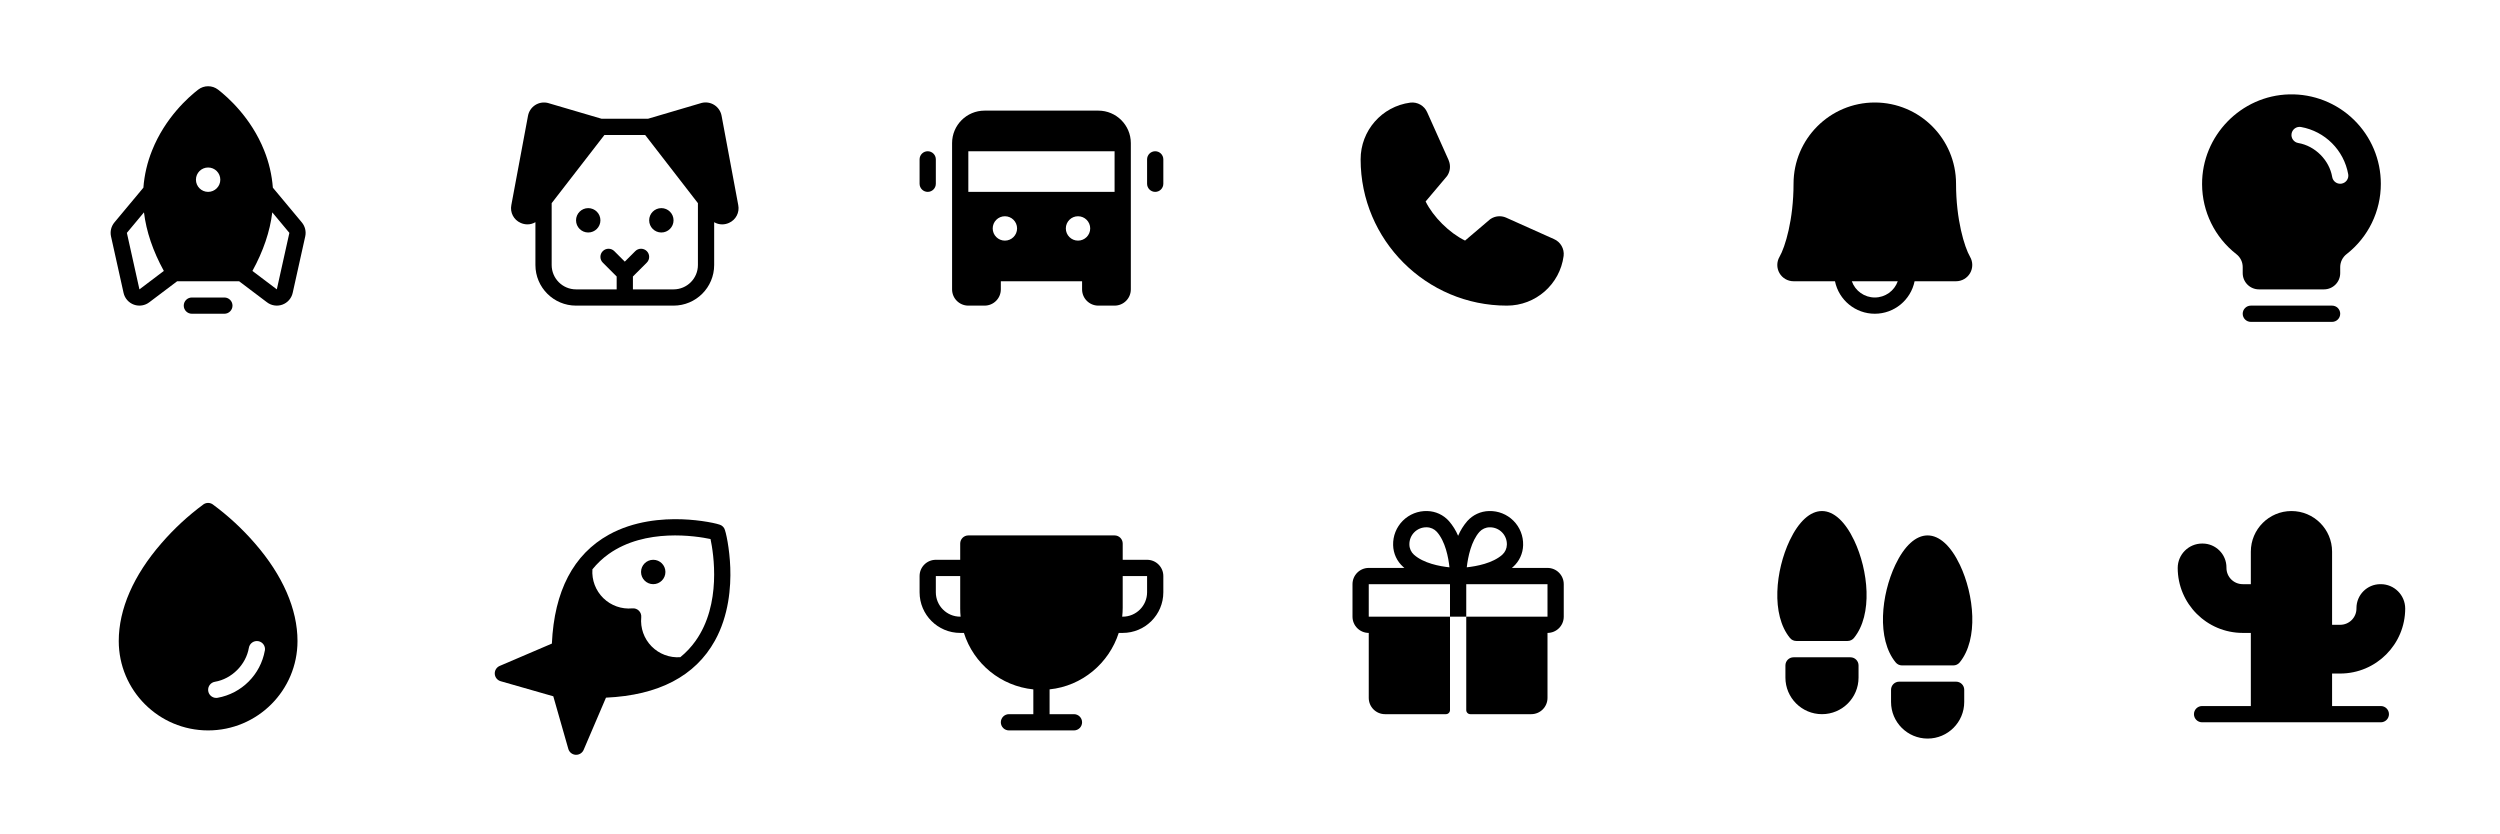
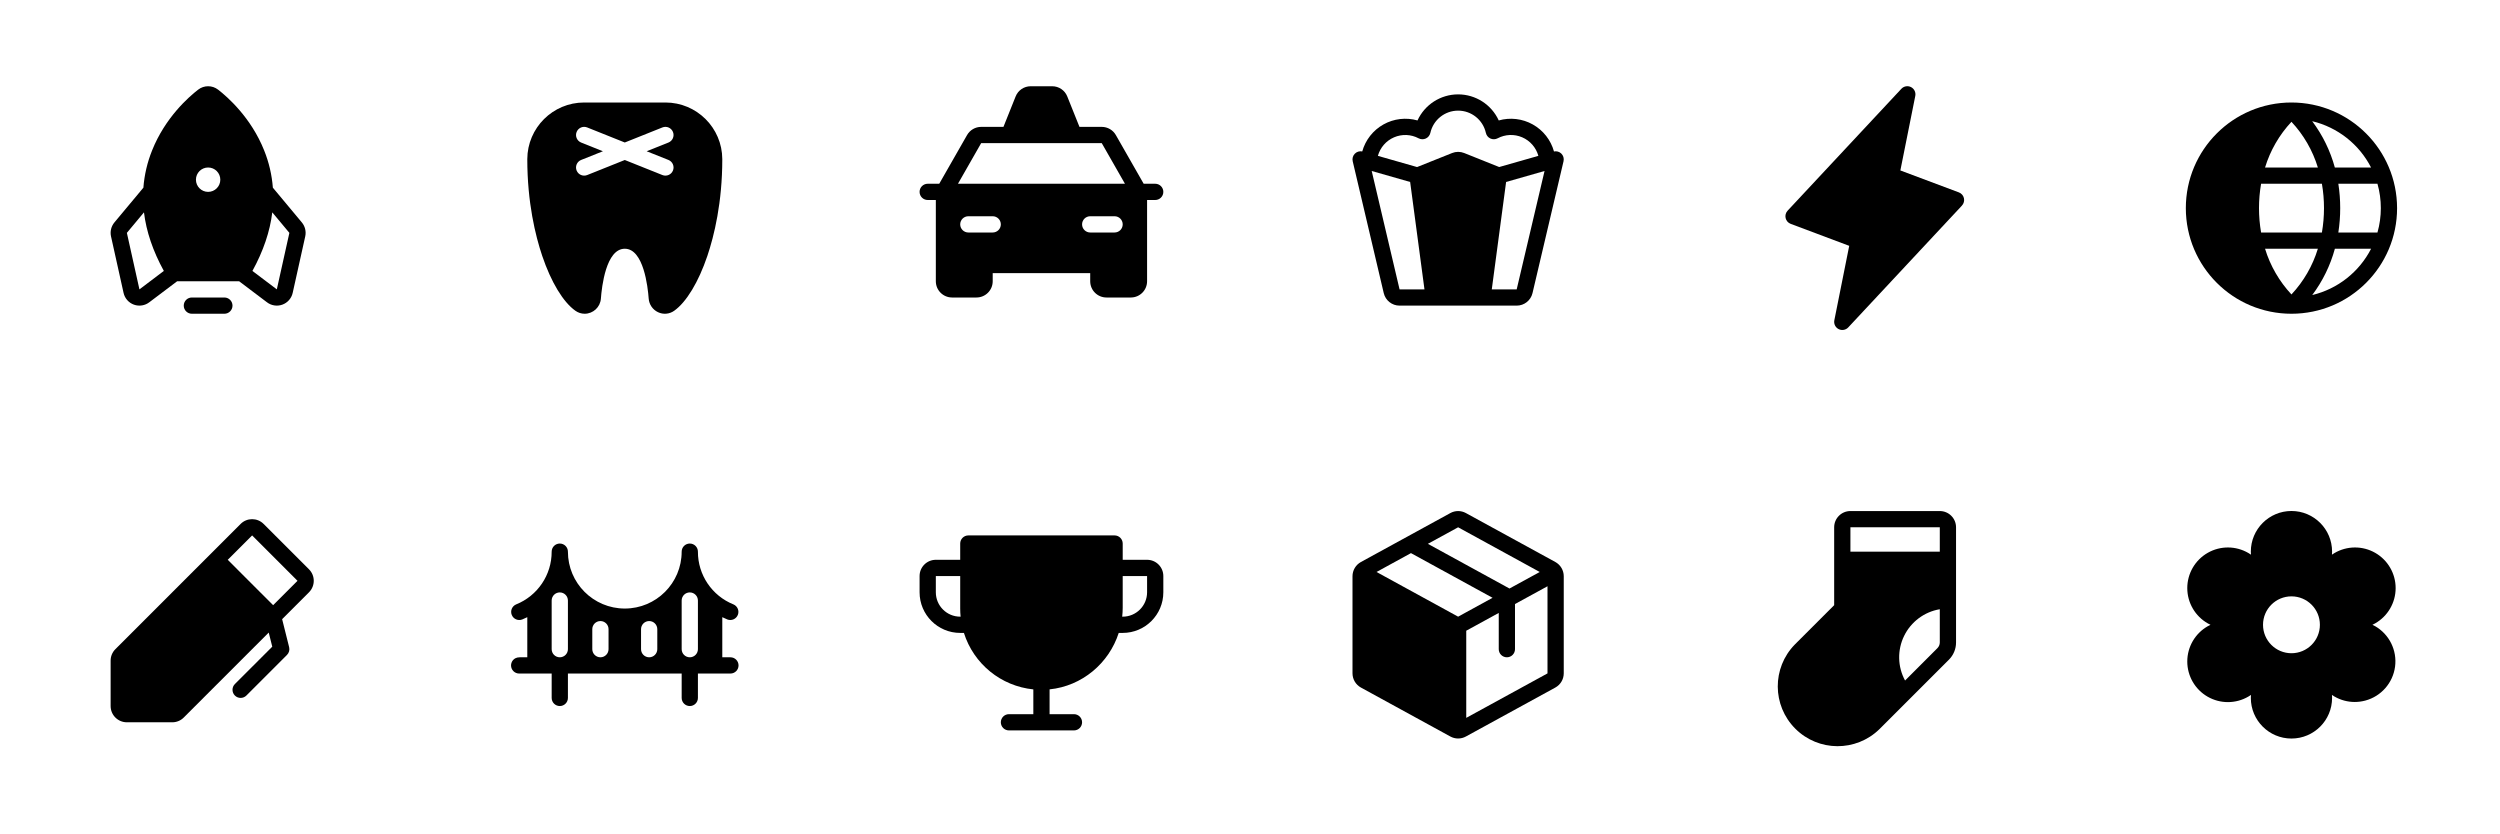
<svg xmlns="http://www.w3.org/2000/svg" viewBox="0 0 960 320" fill="none" stroke="none">
  <g transform="translate(30 30) scale(0.39)">
    <path d="M152,224a8,8,0,0,1-8,8H112a8,8,0,0,1,0-16h32A8,8,0,0,1,152,224Zm71.62-68.17-12.36,55.63a16,16,0,0,1-25.51,9.11L158.51,200h-61L70.25,220.57a16,16,0,0,1-25.51-9.11L32.38,155.83a16.09,16.09,0,0,1,3.32-13.71l28.56-34.26a123.07,123.07,0,0,1,8.57-36.67c12.9-32.34,36-52.63,45.37-59.85a16,16,0,0,1,19.6,0c9.34,7.22,32.47,27.51,45.37,59.85a123.07,123.07,0,0,1,8.57,36.67l28.56,34.26A16.09,16.09,0,0,1,223.62,155.83Zm-139.23,34Q68.28,160.5,64.83,132.16L48,152.36,60.36,208l.18-.13ZM140,100a12,12,0,1,0-12,12A12,12,0,0,0,140,100Zm68,52.36-16.83-20.2q-3.42,28.28-19.56,57.69l23.85,18,.18.13Z" fill="currentColor" />
  </g>
  <g transform="translate(190 30) scale(0.39)">
-     <path d="M239.71,125l-16.42-88a16,16,0,0,0-19.61-12.58l-.31.09L150.85,40h-45.7L52.63,24.56l-.31-.09A16,16,0,0,0,32.71,37.05L16.29,125a15.77,15.77,0,0,0,9.12,17.52A16.26,16.26,0,0,0,32.12,144,15.48,15.48,0,0,0,40,141.84V184a40,40,0,0,0,40,40h96a40,40,0,0,0,40-40V141.85a15.5,15.5,0,0,0,7.87,2.16,16.31,16.31,0,0,0,6.72-1.47A15.77,15.77,0,0,0,239.71,125ZM176,208H136V195.31l13.66-13.65a8,8,0,0,0-11.32-11.32L128,180.69l-10.34-10.35a8,8,0,0,0-11.32,11.32L120,195.31V208H80a24,24,0,0,1-24-24V123.11L107.93,56h40.14L200,123.11V184A24,24,0,0,1,176,208Zm-72-68a12,12,0,1,1-12-12A12,12,0,0,1,104,140Zm72,0a12,12,0,1,1-12-12A12,12,0,0,1,176,140Z" fill="currentColor" />
+     <path d="M168,24H88A56,56,0,0,0,32,79.75c0,42.72,8,75.4,14.7,95.28,8.72,25.8,20.62,45.49,32.64,54A15.67,15.67,0,0,0,88.47,232a16.09,16.09,0,0,0,16-14.9c.85-11.52,5-49.11,23.53-49.11s22.68,37.59,23.53,49.11a16.09,16.09,0,0,0,9.18,13.36,15.69,15.69,0,0,0,15.95-1.41c12-8.53,23.92-28.22,32.64-54C216,155.15,224,122.47,224,79.75A56,56,0,0,0,168,24Zm3,56.57A8,8,0,1,1,165,95.42L128,80.61,91,95.42A8,8,0,1,1,85,80.57L106.46,72,85,63.42A8,8,0,1,1,91,48.57l37,14.81,37-14.81A8,8,0,1,1,171,63.42L149.54,72Z" fill="currentColor" />
  </g>
  <g transform="translate(350 30) scale(0.39)">
-     <path d="M248,80v24a8,8,0,0,1-16,0V80a8,8,0,0,1,16,0ZM16,72a8,8,0,0,0-8,8v24a8,8,0,0,0,16,0V80A8,8,0,0,0,16,72Zm200-8V208a16,16,0,0,1-16,16H184a16,16,0,0,1-16-16v-8H88v8a16,16,0,0,1-16,16H56a16,16,0,0,1-16-16V64A32,32,0,0,1,72,32H184A32,32,0,0,1,216,64ZM104,148a12,12,0,1,0-12,12A12,12,0,0,0,104,148Zm72,0a12,12,0,1,0-12,12A12,12,0,0,0,176,148Zm24-76H56v40H200Z" fill="currentColor" />
+     <path d="M240,104H228.64L201.25,56.06A16,16,0,0,0,187.36,48H165.42l-12-29.94A15.93,15.93,0,0,0,138.58,8H117.42a15.93,15.93,0,0,0-14.86,10.06L90.58,48H68.64a16,16,0,0,0-13.89,8.06L27.36,104H16a8,8,0,0,0,0,16h8v80a16,16,0,0,0,16,16H64a16,16,0,0,0,16-16v-8h96v8a16,16,0,0,0,16,16h24a16,16,0,0,0,16-16V120h8a8,8,0,0,0,0-16ZM80,152H56a8,8,0,0,1,0-16H80a8,8,0,0,1,0,16Zm120,0H176a8,8,0,0,1,0-16h24a8,8,0,0,1,0,16ZM45.79,104,68.64,64H187.36l22.85,40Z" fill="currentColor" />
  </g>
  <g transform="translate(510 30) scale(0.39)">
-     <path d="M231.88,175.08A56.26,56.26,0,0,1,176,224C96.6,224,32,159.4,32,80A56.26,56.26,0,0,1,80.92,24.12a16,16,0,0,1,16.62,9.52l21.12,47.15,0,.12A16,16,0,0,1,117.39,96c-.18.27-.37.52-.57.77L96,121.45c7.49,15.22,23.41,31,38.83,38.51l24.34-20.71a8.12,8.12,0,0,1,.75-.56,16,16,0,0,1,15.17-1.4l.13.06,47.11,21.11A16,16,0,0,1,231.88,175.08Z" fill="currentColor" />
+     <path d="M229.52,74.21a8,8,0,0,0-7.13-2A44,44,0,0,0,168,41.67a44,44,0,0,0-80,0,44,44,0,0,0-54.4,30.51,8,8,0,0,0-9.4,9.65L54.76,211.67A16,16,0,0,0,70.34,224H185.66a16,16,0,0,0,15.58-12.33L231.79,81.83A8,8,0,0,0,229.52,74.21ZM70.34,208,42.91,91.44l37.85,10.81L94.86,208ZM122.06,73.76,87.57,87.56,49,76.54a28,28,0,0,1,40.1-17.28,8,8,0,0,0,11.56-5.34,28,28,0,0,1,54.66,0,8,8,0,0,0,11.56,5.34A28,28,0,0,1,207,76.54l-38.56,11-34.49-13.8A16,16,0,0,0,122.06,73.76ZM185.66,208H161.14l14.1-105.75,37.85-10.81Z" fill="currentColor" />
  </g>
  <g transform="translate(670 30) scale(0.39)">
-     <path d="M221.8,175.94C216.25,166.38,208,139.33,208,104a80,80,0,1,0-160,0c0,35.34-8.26,62.38-13.81,71.94A16,16,0,0,0,48,200H88.81a40,40,0,0,0,78.38,0H208a16,16,0,0,0,13.8-24.06ZM128,216a24,24,0,0,1-22.62-16h45.24A24,24,0,0,1,128,216Z" fill="currentColor" />
+     <path d="M213.85,125.46l-112,120a8,8,0,0,1-13.69-7l14.66-73.33L45.19,143.49a8,8,0,0,1-3-13l112-120a8,8,0,0,1,13.69,7L153.18,90.9l57.63,21.61a8,8,0,0,1,3,12.95Z" fill="currentColor" />
  </g>
  <g transform="translate(830 30) scale(0.39)">
-     <path d="M176,232a8,8,0,0,1-8,8H88a8,8,0,0,1,0-16h80A8,8,0,0,1,176,232Zm40-128a87.55,87.55,0,0,1-33.64,69.21A16.24,16.24,0,0,0,176,186v6a16,16,0,0,1-16,16H96a16,16,0,0,1-16-16v-6a16,16,0,0,0-6.23-12.66A87.59,87.59,0,0,1,40,104.49C39.74,56.83,78.26,17.14,125.88,16A88,88,0,0,1,216,104Zm-32.11-9.34a57.6,57.6,0,0,0-46.56-46.55,8,8,0,0,0-2.66,15.78c16.57,2.79,30.63,16.85,33.44,33.45A8,8,0,0,0,176,104a9,9,0,0,0,1.35-.11A8,8,0,0,0,183.89,94.66Z" fill="currentColor" />
+     <path d="M128,24h0A104,104,0,1,0,232,128,104.12,104.12,0,0,0,128,24Zm78.36,64H170.71a135.28,135.28,0,0,0-22.3-45.6A88.29,88.29,0,0,1,206.37,88ZM216,128a87.61,87.61,0,0,1-3.33,24H174.16a157.44,157.44,0,0,0,0-48h38.51A87.61,87.61,0,0,1,216,128ZM128,43a115.27,115.27,0,0,1,26,45H102A115.11,115.11,0,0,1,128,43ZM102,168H154a115.11,115.11,0,0,1-26,45A115.27,115.27,0,0,1,102,168Zm-3.9-16a140.84,140.84,0,0,1,0-48h59.88a140.84,140.84,0,0,1,0,48Zm50.35,61.6a135.28,135.28,0,0,0,22.3-45.6h35.66A88.29,88.29,0,0,1,148.41,213.6Z" fill="currentColor" />
  </g>
  <g transform="translate(30 190) scale(0.39)">
-     <path d="M174,47.75a254.19,254.19,0,0,0-41.45-38.3,8,8,0,0,0-9.18,0A254.19,254.19,0,0,0,82,47.75C54.51,79.32,40,112.6,40,144a88,88,0,0,0,176,0C216,112.6,201.49,79.32,174,47.75Zm9.85,105.59a57.6,57.6,0,0,1-46.56,46.55A8.75,8.75,0,0,1,136,200a8,8,0,0,1-1.32-15.89c16.57-2.79,30.63-16.85,33.44-33.45a8,8,0,0,1,15.78,2.68Z" fill="currentColor" />
+     <path d="M227.32,73.37,182.63,28.69a16,16,0,0,0-22.63,0L36.69,152A15.86,15.86,0,0,0,32,163.31V208a16,16,0,0,0,16,16H92.69A15.86,15.86,0,0,0,104,219.31l83.67-83.66,3.48,13.9-36.8,36.79a8,8,0,0,0,11.31,11.32l40-40a8,8,0,0,0,2.11-7.6l-6.9-27.61L227.32,96A16,16,0,0,0,227.32,73.37ZM192,108.69,147.32,64l24-24L216,84.69Z" fill="currentColor" />
  </g>
  <g transform="translate(190 190) scale(0.39)">
-     <path d="M168,76a12,12,0,1,1-12-12A12,12,0,0,1,168,76Zm48.72,67.64c-19.37,34.9-55.44,53.76-107.24,56.1l-22,51.41A8,8,0,0,1,80.1,256l-.51,0a8,8,0,0,1-7.19-5.78L57.6,198.39,5.8,183.56a8,8,0,0,1-1-15.05l51.41-22c2.35-51.78,21.21-87.84,56.09-107.22,24.75-13.74,52.74-15.84,71.88-15.18,18.64.64,36,4.27,38.86,6a8,8,0,0,1,2.83,2.83c1.69,2.85,5.33,20.21,6,38.85C232.55,90.89,230.46,118.89,216.72,143.64Zm-4.3-100.07c-14.15-3-64.1-11-100.3,14.75a81.21,81.21,0,0,0-16,15.07,36,36,0,0,0,39.35,38.44,8,8,0,0,1,8.73,8.73,36,36,0,0,0,38.47,39.34,80.81,80.81,0,0,0,15-16C223.42,107.73,215.42,57.74,212.42,43.57Z" fill="currentColor" />
+     <path d="M232,160h-8V120.5c1.63.81,3.29,1.57,5,2.26a8,8,0,0,0,6-14.83A55.78,55.78,0,0,1,200,56a8,8,0,0,0-16,0A56,56,0,0,1,72,56a8,8,0,0,0-16,0,55.78,55.78,0,0,1-35,51.93,8,8,0,0,0,6,14.83c1.71-.69,3.37-1.45,5-2.26V160H24.6c-6.31,0-8.6,4.78-8.6,8a8,8,0,0,0,8,8H56v24a8,8,0,0,0,16,0V176H184v24a8,8,0,0,0,16,0V176h32a8,8,0,0,0,0-16ZM72,152a8,8,0,0,1-16,0V104.12a8,8,0,0,1,16,0Zm40,0a8,8,0,0,1-16,0V132.32a8,8,0,0,1,16,0Zm48,0a8,8,0,0,1-16,0V132.32a8,8,0,0,1,16,0Zm40,0a8,8,0,0,1-16,0V104.12a8,8,0,0,1,16,0Z" fill="currentColor" />
  </g>
  <g transform="translate(350 190) scale(0.39)">
    <path d="M232,64H208V48a8,8,0,0,0-8-8H56a8,8,0,0,0-8,8V64H24A16,16,0,0,0,8,80V96a40,40,0,0,0,40,40h3.65A80.13,80.13,0,0,0,120,191.61V216H96a8,8,0,0,0,0,16h64a8,8,0,0,0,0-16H136V191.58c31.94-3.23,58.44-25.64,68.08-55.58H208a40,40,0,0,0,40-40V80A16,16,0,0,0,232,64ZM48,120A24,24,0,0,1,24,96V80H48v32q0,4,.39,8ZM232,96a24,24,0,0,1-24,24h-.5a81.81,81.81,0,0,0,.5-8.9V80h24Z" fill="currentColor" />
  </g>
  <g transform="translate(510 190) scale(0.39)">
-     <path d="M216,72H180.92c.39-.33.79-.65,1.17-1A29.53,29.53,0,0,0,192,49.57,32.62,32.62,0,0,0,158.44,16,29.53,29.53,0,0,0,137,25.91a54.94,54.94,0,0,0-9,14.48,54.94,54.94,0,0,0-9-14.48A29.53,29.53,0,0,0,97.56,16,32.62,32.62,0,0,0,64,49.57,29.53,29.53,0,0,0,73.91,71c.38.33.78.65,1.17,1H40A16,16,0,0,0,24,88v32a16,16,0,0,0,16,16v64a16,16,0,0,0,16,16h60a4,4,0,0,0,4-4V120H40V88h80v32h16V88h80v32H136v92a4,4,0,0,0,4,4h60a16,16,0,0,0,16-16V136a16,16,0,0,0,16-16V88A16,16,0,0,0,216,72ZM84.51,59a13.69,13.69,0,0,1-4.5-10A16.62,16.62,0,0,1,96.59,32h.49a13.69,13.69,0,0,1,10,4.5c8.39,9.48,11.35,25.2,12.39,34.92C109.71,70.39,94,67.43,84.51,59Zm87,0c-9.49,8.4-25.24,11.36-35,12.4C137.7,60.89,141,45.5,149,36.51a13.69,13.69,0,0,1,10-4.5h.49A16.62,16.62,0,0,1,176,49.08,13.69,13.69,0,0,1,171.49,59Z" fill="currentColor" />
+     <path d="M223.68,66.15,135.68,18a15.88,15.88,0,0,0-15.36,0l-88,48.17a16,16,0,0,0-8.32,14v95.64a16,16,0,0,0,8.32,14l88,48.17a15.88,15.88,0,0,0,15.36,0l88-48.17a16,16,0,0,0,8.32-14V80.18A16,16,0,0,0,223.68,66.15ZM128,32l80.35,44L178.57,92.29l-80.35-44Zm0,88L47.65,76,81.56,57.43l80.35,44Zm88,55.85h0l-80,43.79V133.83l32-17.51V152a8,8,0,0,0,16,0V107.56l32-17.51v85.76Z" fill="currentColor" />
  </g>
  <g transform="translate(670 190) scale(0.39)">
-     <path d="M216.06,192v12A36,36,0,0,1,144,204V192a8,8,0,0,1,8-8h56A8,8,0,0,1,216.06,192ZM104,160h-56a8,8,0,0,0-8,8v12A36,36,0,0,0,112,180V168A8,8,0,0,0,104,160ZM76,16C64.36,16,53.07,26.31,44.2,45c-13.93,29.38-18.56,73,.29,96a8,8,0,0,0,6.2,2.93h50.55a8,8,0,0,0,6.2-2.93c18.85-23,14.22-66.65.29-96C98.85,26.31,87.57,16,76,16Zm78.8,152h50.55a8,8,0,0,0,6.2-2.93c18.85-23,14.22-66.65.29-96C202.93,50.31,191.64,40,180,40s-22.89,10.31-31.77,29c-13.93,29.38-18.56,73,.29,96A8,8,0,0,0,154.76,168Z" fill="currentColor" />
+     <path d="M192,16H104A16,16,0,0,0,88,32v76.69L49.25,147.43a58.92,58.92,0,0,0,83.32,83.32L201,162.34a23.85,23.85,0,0,0,7-17V32A16,16,0,0,0,192,16Zm0,16h0V56H104V32Zm-2.34,119L157.8,182.88a48,48,0,0,1,34.2-70.2v32.69A8,8,0,0,1,189.66,151Z" fill="currentColor" />
  </g>
  <g transform="translate(830 190) scale(0.39)">
-     <path d="M224,216a8,8,0,0,1-8,8H40a8,8,0,0,1,0-16H88V136H80A64.07,64.07,0,0,1,16,72,24.07,24.07,0,0,1,40.08,48h.4A23.55,23.55,0,0,1,64,71.52V72h0A16,16,0,0,0,80,88h8V56a40,40,0,0,1,80,0v72h8a16,16,0,0,0,16-16h0v-.48A23.55,23.55,0,0,1,215.52,88h.4A24.07,24.07,0,0,1,240,112a64.07,64.07,0,0,1-64,64h-8v32h48A8,8,0,0,1,224,216Z" fill="currentColor" />
+     <path d="M210.35,129.36c-.81-.47-1.7-.92-2.62-1.36.92-.44,1.81-.89,2.62-1.36a40,40,0,1,0-40-69.28c-.81.47-1.65,1-2.48,1.59.08-1,.13-2,.13-3a40,40,0,0,0-80,0c0,.94,0,1.94.13,3-.83-.57-1.67-1.12-2.48-1.59a40,40,0,1,0-40,69.28c.81.47,1.7.92,2.62,1.36-.92.44-1.81.89-2.62,1.36a40,40,0,1,0,40,69.28c.81-.47,1.65-1,2.48-1.59-.08,1-.13,2-.13,2.95a40,40,0,0,0,80,0c0-.94-.05-1.94-.13-2.95.83.57,1.67,1.12,2.48,1.59A39.79,39.79,0,0,0,190.29,204a40.43,40.43,0,0,0,10.42-1.38,40,40,0,0,0,9.64-73.28ZM128,156a28,28,0,1,1,28-28A28,28,0,0,1,128,156Z" fill="currentColor" />
  </g>
</svg>
